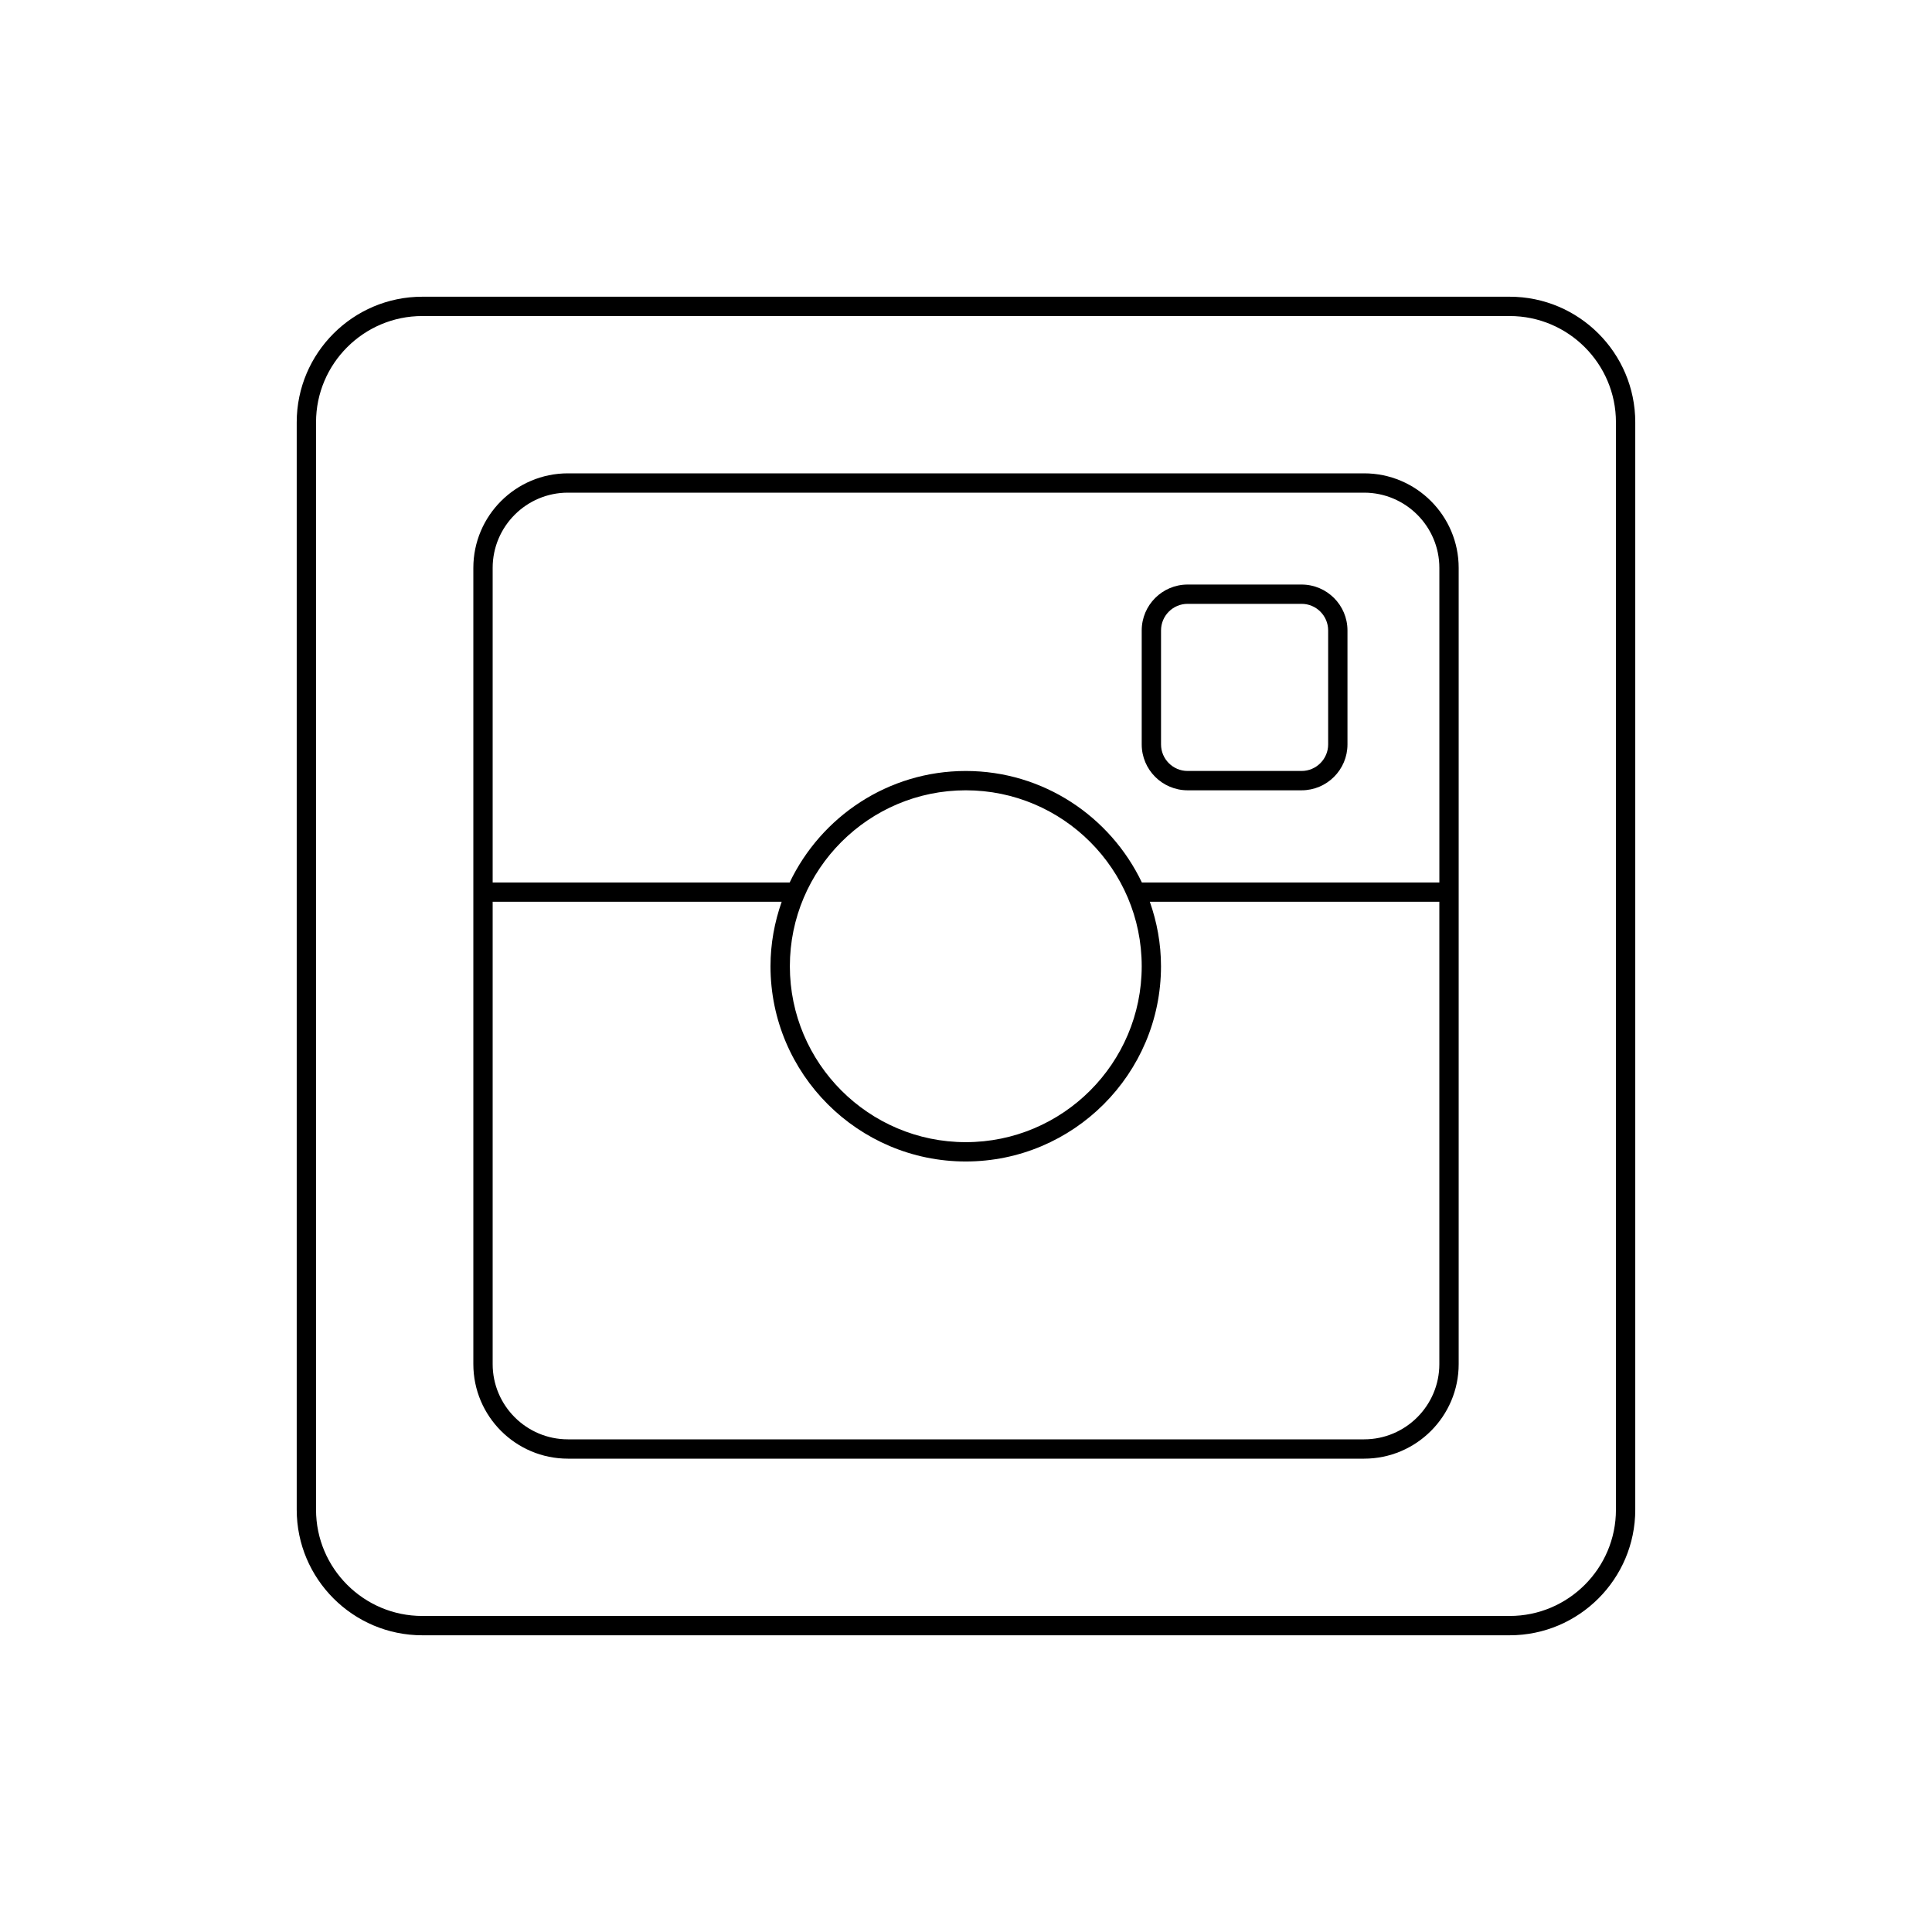
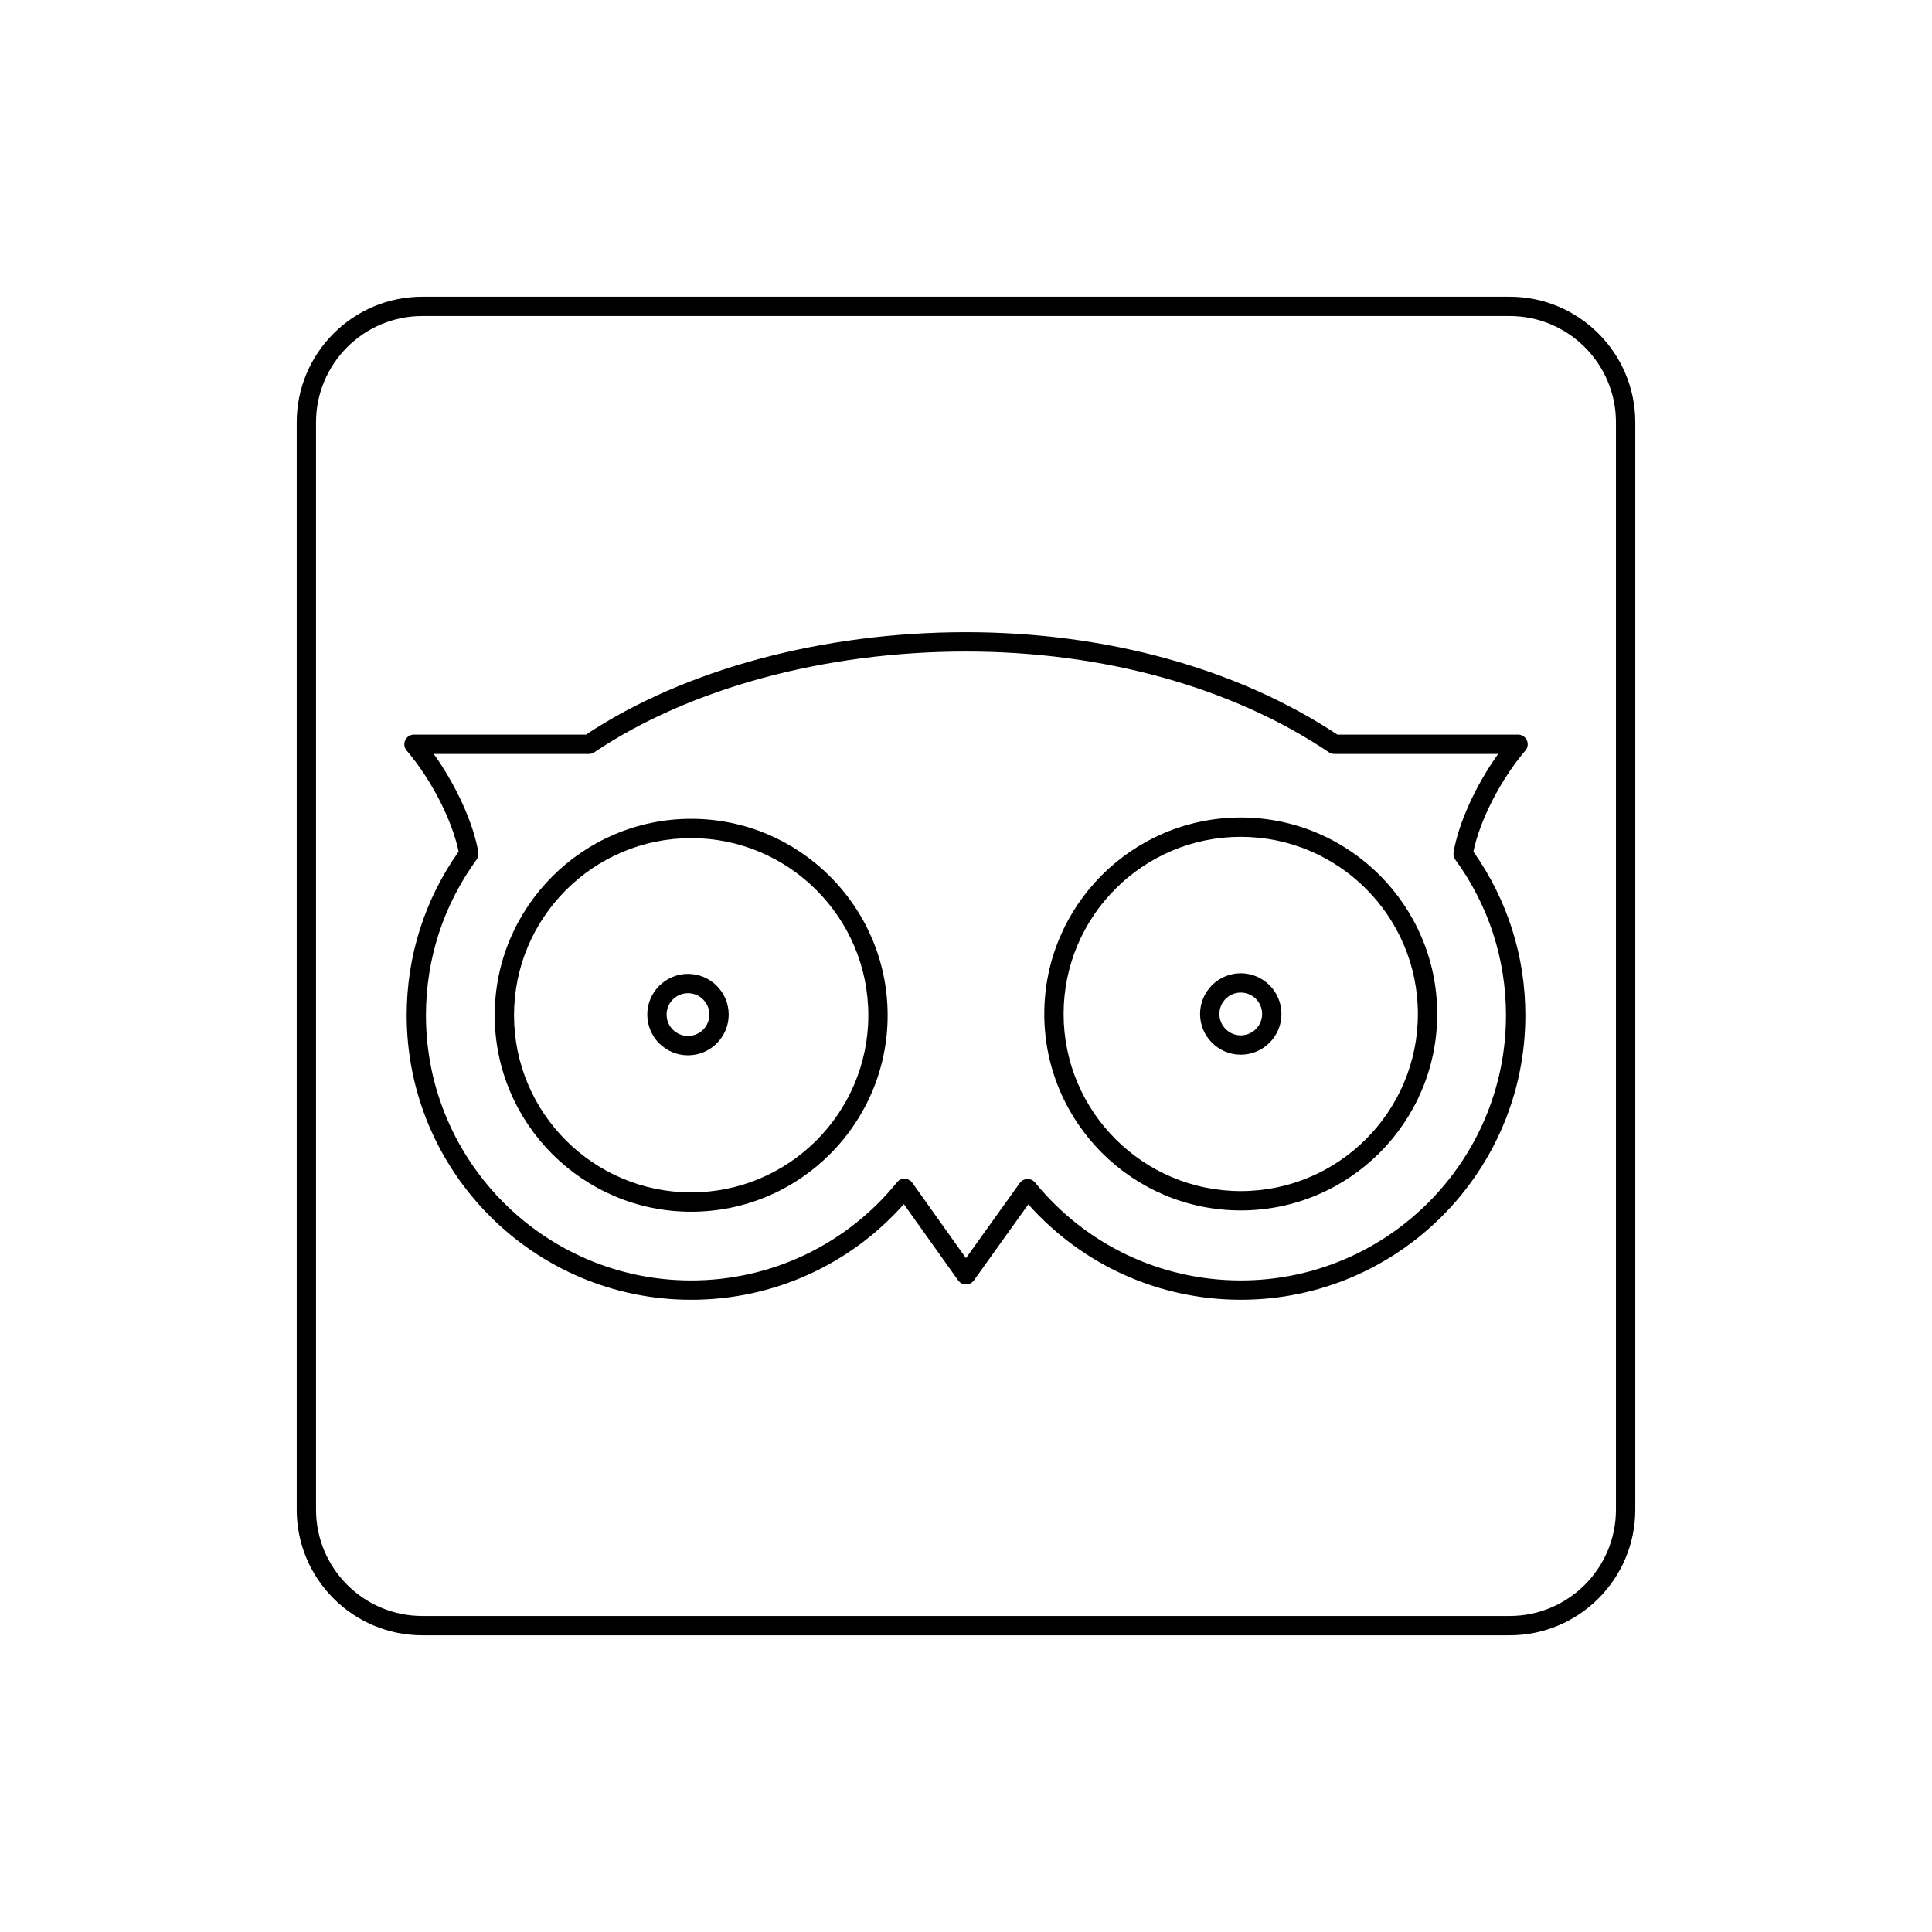
<svg xmlns="http://www.w3.org/2000/svg" enable-background="new 0 0 100 100" id="Livello_1" version="1.1" viewBox="0 0 100 100" xml:space="preserve">
-   <path d="M61.47,40.906h5.9c1.31,0,2.375-1.065,2.375-2.375v-5.9c0-1.31-1.065-2.375-2.375-2.375h-5.9  c-1.31,0-2.375,1.065-2.375,2.375v5.9C59.095,39.84,60.16,40.906,61.47,40.906z M60.095,32.63c0-0.758,0.617-1.375,1.375-1.375h5.9  c0.758,0,1.375,0.617,1.375,1.375v5.9c0,0.758-0.617,1.375-1.375,1.375h-5.9c-0.758,0-1.375-0.617-1.375-1.375V32.63z" />
-   <path d="M29.394,75.5h41.213c2.698,0,4.894-2.195,4.894-4.894V29.394c0-2.698-2.195-4.894-4.894-4.894H29.394  c-2.698,0-4.894,2.195-4.894,4.894v41.213C24.5,73.305,26.695,75.5,29.394,75.5z M25.5,29.394c0-2.147,1.747-3.894,3.894-3.894  h41.213c2.146,0,3.894,1.747,3.894,3.894v16.283H59.103c-1.627-3.406-5.096-5.771-9.115-5.771s-7.488,2.365-9.115,5.771H25.5V29.394  z M59.095,50.012c0,5.021-4.085,9.106-9.106,9.106s-9.106-4.085-9.106-9.106s4.085-9.106,9.106-9.106S59.095,44.991,59.095,50.012z   M25.5,46.676h14.959c-0.367,1.046-0.578,2.166-0.578,3.336c0,5.573,4.534,10.106,10.106,10.106s10.106-4.534,10.106-10.106  c0-1.17-0.21-2.29-0.578-3.336H74.5v23.93c0,2.147-1.747,3.894-3.894,3.894H29.394c-2.146,0-3.894-1.747-3.894-3.894V46.676z" />
  <path d="M21.858,84.642h56.283c3.584,0,6.5-2.916,6.5-6.5V21.858c0-3.584-2.916-6.5-6.5-6.5H21.858c-3.584,0-6.5,2.916-6.5,6.5  v56.284C15.358,81.726,18.274,84.642,21.858,84.642z M16.358,21.858c0-3.033,2.468-5.5,5.5-5.5h56.283c3.032,0,5.5,2.467,5.5,5.5  v56.284c0,3.033-2.468,5.5-5.5,5.5H21.858c-3.032,0-5.5-2.467-5.5-5.5V21.858z" />
+   <path d="M35.61,54.622c1.162,0,2.107-0.945,2.107-2.107c0-1.162-0.945-2.107-2.107-2.107s-2.107,0.945-2.107,2.107  C33.503,53.676,34.448,54.622,35.61,54.622z M35.61,51.407c0.61,0,1.107,0.497,1.107,1.107c0,0.611-0.497,1.107-1.107,1.107  s-1.107-0.497-1.107-1.107C34.503,51.904,35,51.407,35.61,51.407z" />
+   <path d="M64.222,54.59c1.161,0,2.106-0.945,2.106-2.107s-0.945-2.107-2.106-2.107c-1.162,0-2.107,0.945-2.107,2.107  S63.06,54.59,64.222,54.59z M64.222,51.375c0.61,0,1.106,0.497,1.106,1.107s-0.496,1.107-1.106,1.107s-1.107-0.497-1.107-1.107  S63.611,51.375,64.222,51.375z" />
+   <path d="M35.775,62.719c5.607,0,10.169-4.562,10.169-10.169c0-5.606-4.562-10.168-10.169-10.168s-10.169,4.562-10.169,10.168  C25.606,58.157,30.168,62.719,35.775,62.719z M35.775,43.381c5.056,0,9.169,4.113,9.169,9.168c0,5.056-4.113,9.169-9.169,9.169  s-9.169-4.113-9.169-9.169C26.606,47.494,30.72,43.381,35.775,43.381z" />
+   <path d="M64.221,62.651c5.607,0,10.169-4.562,10.169-10.169c0-5.606-4.562-10.168-10.169-10.168s-10.169,4.562-10.169,10.168  C54.052,58.09,58.613,62.651,64.221,62.651z M64.221,43.314c5.056,0,9.169,4.113,9.169,9.168c0,5.056-4.113,9.169-9.169,9.169  s-9.169-4.113-9.169-9.169C55.052,47.427,59.165,43.314,64.221,43.314z" />
+   <path d="M23.738,44.078c-1.76,2.492-2.688,5.417-2.688,8.471c0,8.121,6.605,14.727,14.726,14.727c4.233,0,8.209-1.796,11.008-4.95  l2.81,3.947c0.094,0.131,0.245,0.21,0.406,0.21c0.001,0,0.001,0,0.001,0c0.161,0,0.312-0.078,0.406-0.209l2.819-3.937  c2.798,3.146,6.771,4.938,11,4.938c8.12,0,14.726-6.606,14.726-14.727c0-3.052-0.929-5.975-2.689-8.467  c0.33-1.62,1.415-3.739,2.691-5.233c0.127-0.148,0.156-0.357,0.074-0.534s-0.259-0.291-0.454-0.291h-9.355  c-5.146-3.419-11.963-5.301-19.214-5.301c-7.436,0-14.595,1.93-19.673,5.301h-8.904c-0.195,0-0.372,0.113-0.454,0.291  s-0.053,0.386,0.074,0.534C22.321,40.341,23.406,42.458,23.738,44.078z M30.482,39.024c0.1,0,0.196-0.03,0.279-0.085  c4.925-3.315,11.938-5.216,19.242-5.216c7.114,0,13.785,1.852,18.783,5.216c0.083,0.055,0.18,0.085,0.279,0.085h8.481  c-1.144,1.591-2.053,3.568-2.31,5.093c-0.022,0.132,0.01,0.269,0.089,0.377c1.717,2.358,2.624,5.143,2.624,8.054  c0,7.569-6.157,13.727-13.726,13.727c-4.145,0-8.025-1.846-10.646-5.066c-0.095-0.117-0.237-0.184-0.388-0.184  c-0.005,0-0.011,0-0.016,0c-0.155,0.005-0.3,0.082-0.391,0.209l-2.784,3.888l-2.775-3.899c-0.091-0.127-0.235-0.205-0.392-0.209  c-0.174-0.021-0.306,0.063-0.403,0.184c-2.623,3.227-6.507,5.078-10.655,5.078c-7.568,0-13.726-6.158-13.726-13.727  c0-2.915,0.907-5.701,2.623-8.059c0.079-0.109,0.111-0.245,0.089-0.378c-0.259-1.525-1.168-3.5-2.31-5.088H30.482z" />
</svg>
